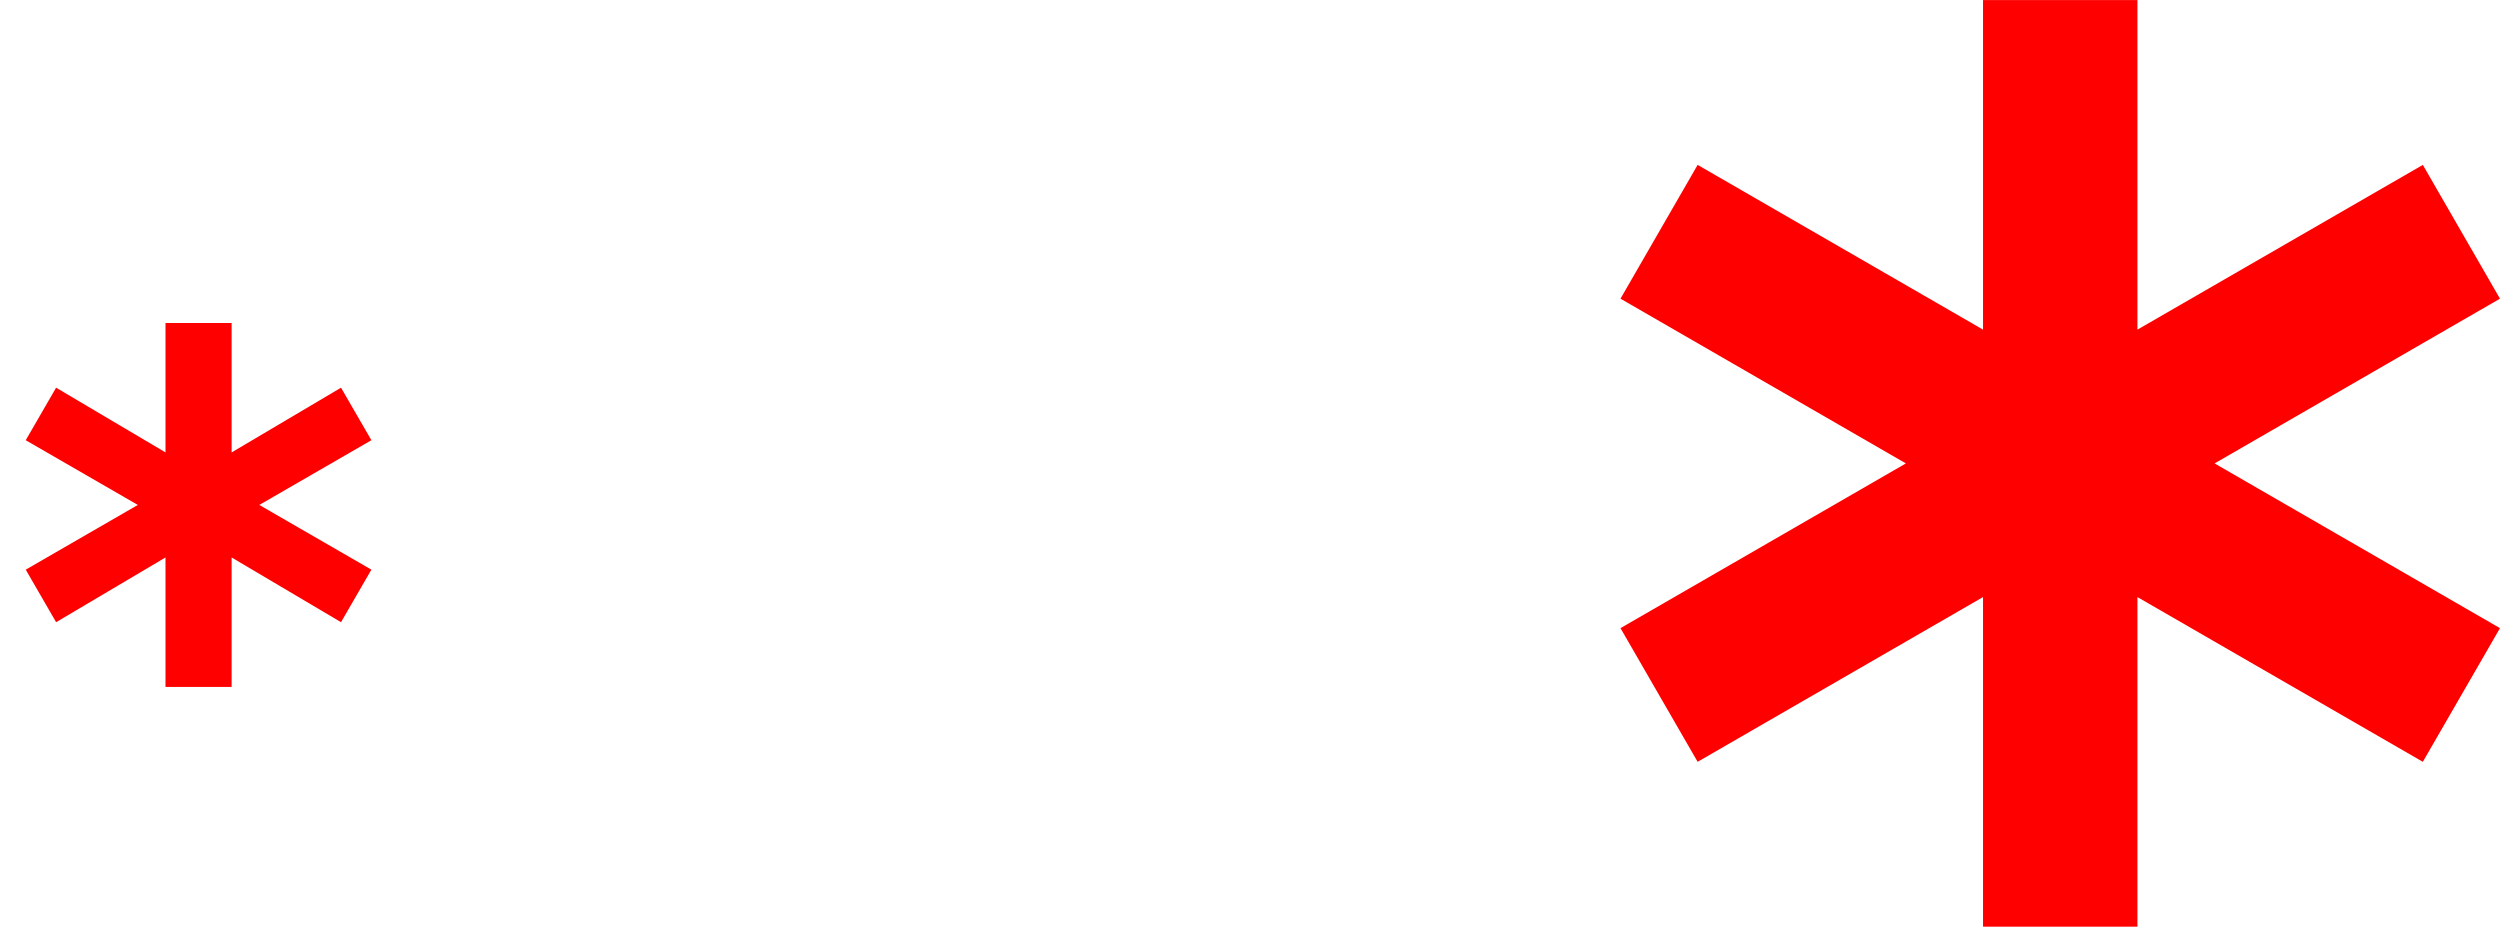
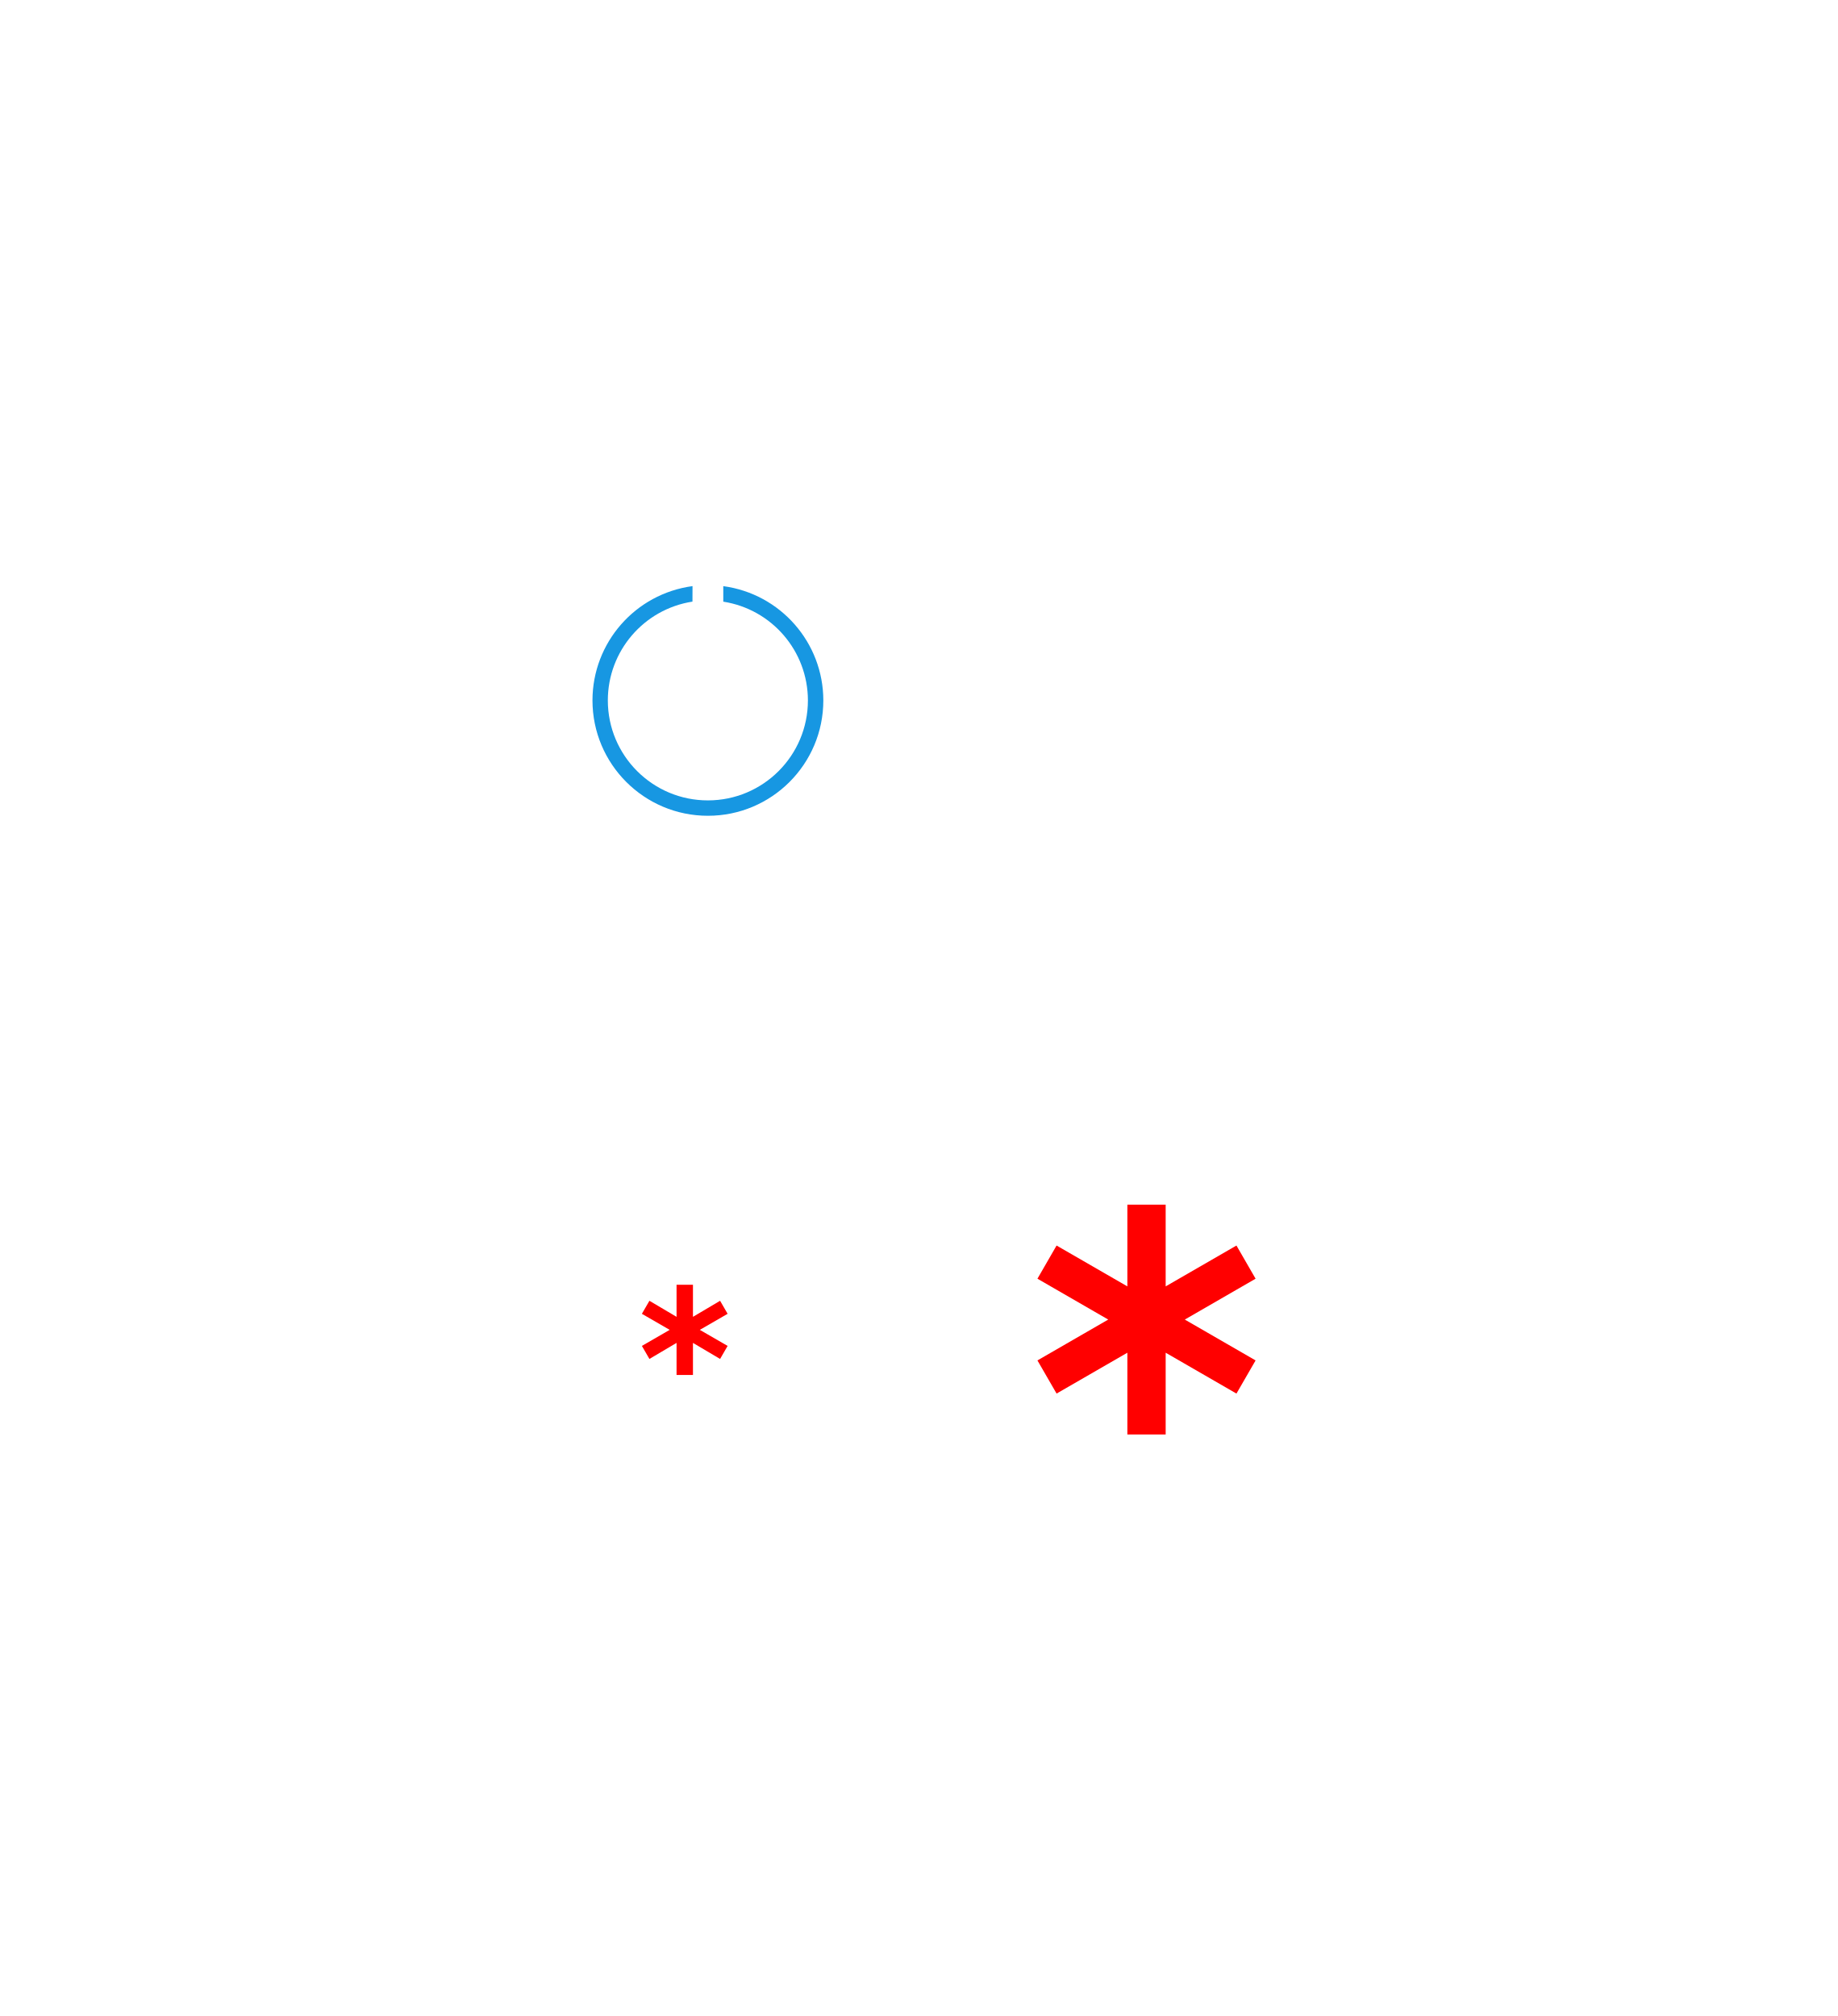
- <svg xmlns="http://www.w3.org/2000/svg" id="svg8" version="1.1" viewBox="0 0 21.322 7.902" height="7.902mm" width="21.322mm">
+ <svg xmlns="http://www.w3.org/2000/svg" id="svg8" version="1.1" viewBox="0 0 63.174 69.329" height="69.329mm" width="63.174mm">
  <defs id="defs2" />
-   <g transform="translate(-55.2632,-64.83365)" id="layer1">
-     <path id="rect4760" d="m 72.176,64.834 0,2.811 -2.434,-1.405 -0.658,1.141 2.434,1.405 -2.434,1.405 0.658,1.14 2.434,-1.405 0,2.811 1.317,0 0,-2.811 2.434,1.405 0.658,-1.14 -2.434,-1.405 2.434,-1.405 -0.658,-1.141 -2.434,1.405 0,-2.811 z" style="opacity:1;fill:#ff0000;fill-opacity:1;fill-rule:nonzero;stroke:none;stroke-width:0.28;stroke-miterlimit:4;stroke-dasharray:none;stroke-opacity:1" />
+   <g transform="translate(-33.41112,-23.40705)" id="layer1">
+     <path id="rect4760" d="m 72.176,64.834 v 2.811 l -2.434,-1.405 -0.658,1.141 2.434,1.405 -2.434,1.405 0.658,1.14 2.434,-1.405 v 2.811 h 1.317 v -2.811 l 2.434,1.405 0.658,-1.14 -2.434,-1.405 2.434,-1.405 -0.658,-1.141 -2.434,1.405 v -2.811 z" style="opacity:1;fill:#ff0000;fill-opacity:1;fill-rule:nonzero;stroke:none;stroke-width:0.28;stroke-miterlimit:4;stroke-dasharray:none;stroke-opacity:1" />
    <g transform="translate(40.11967,6.269187)" id="g4365">
      <rect style="fill:#ebeae9;fill-opacity:0;fill-rule:evenodd;stroke:none;stroke-width:0.282px;stroke-linecap:butt;stroke-linejoin:miter;stroke-opacity:1" id="rect3521" width="3.387" height="3.387" x="15.144" y="61.178" />
-       <path id="path4363" d="m 16.555,61.319 0,1.104 -0.933,-0.552 -0.259,0.448 0.956,0.552 -0.956,0.552 0.259,0.448 0.933,-0.552 0,1.104 0.564,0 0,-1.104 0.933,0.552 0.259,-0.448 -0.956,-0.552 0.956,-0.552 -0.259,-0.448 -0.933,0.552 0,-1.104 z" style="opacity:1;fill:#ff0000;fill-opacity:1;fill-rule:nonzero;stroke:none;stroke-width:0.28;stroke-miterlimit:4;stroke-dasharray:none;stroke-opacity:1" />
+       <path id="path4363" d="m 16.555,61.319 v 1.104 l -0.933,-0.552 -0.259,0.448 0.956,0.552 -0.956,0.552 0.259,0.448 0.933,-0.552 v 1.104 h 0.564 v -1.104 l 0.933,0.552 0.259,-0.448 -0.956,-0.552 0.956,-0.552 -0.259,-0.448 -0.933,0.552 v -1.104 z" style="opacity:1;fill:#ff0000;fill-opacity:1;fill-rule:nonzero;stroke:none;stroke-width:0.28;stroke-miterlimit:4;stroke-dasharray:none;stroke-opacity:1" />
    </g>
  </g>
+   <g id="g4499" transform="translate(-0.06651959,0.1560569)">
+     <rect ry="0" rx="0" y="19.96" x="20.439" height="7.938" width="7.938" id="rect4495" style="opacity:1;fill:none;fill-opacity:1;stroke:none;stroke-width:0.242;stroke-miterlimit:4;stroke-dasharray:none;stroke-opacity:1" />
+     <path id="path4487" d="m 23.879,20 a 3.969,3.969 0 0 0 -3.44,3.929 3.969,3.969 0 0 0 3.969,3.969 3.969,3.969 0 0 0 3.969,-3.969 3.969,3.969 0 0 0 -3.44,-3.928 v 0.534 a 3.44,3.44 0 0 1 2.91,3.394 3.44,3.44 0 0 1 -3.44,3.44 3.44,3.44 0 0 1 -3.44,-3.44 3.44,3.44 0 0 1 2.91,-3.396 z" style="opacity:1;fill:#1797e2;fill-opacity:1;stroke:none;stroke-width:0.127;stroke-miterlimit:4;stroke-dasharray:none;stroke-opacity:1" />
+   </g>
</svg>
